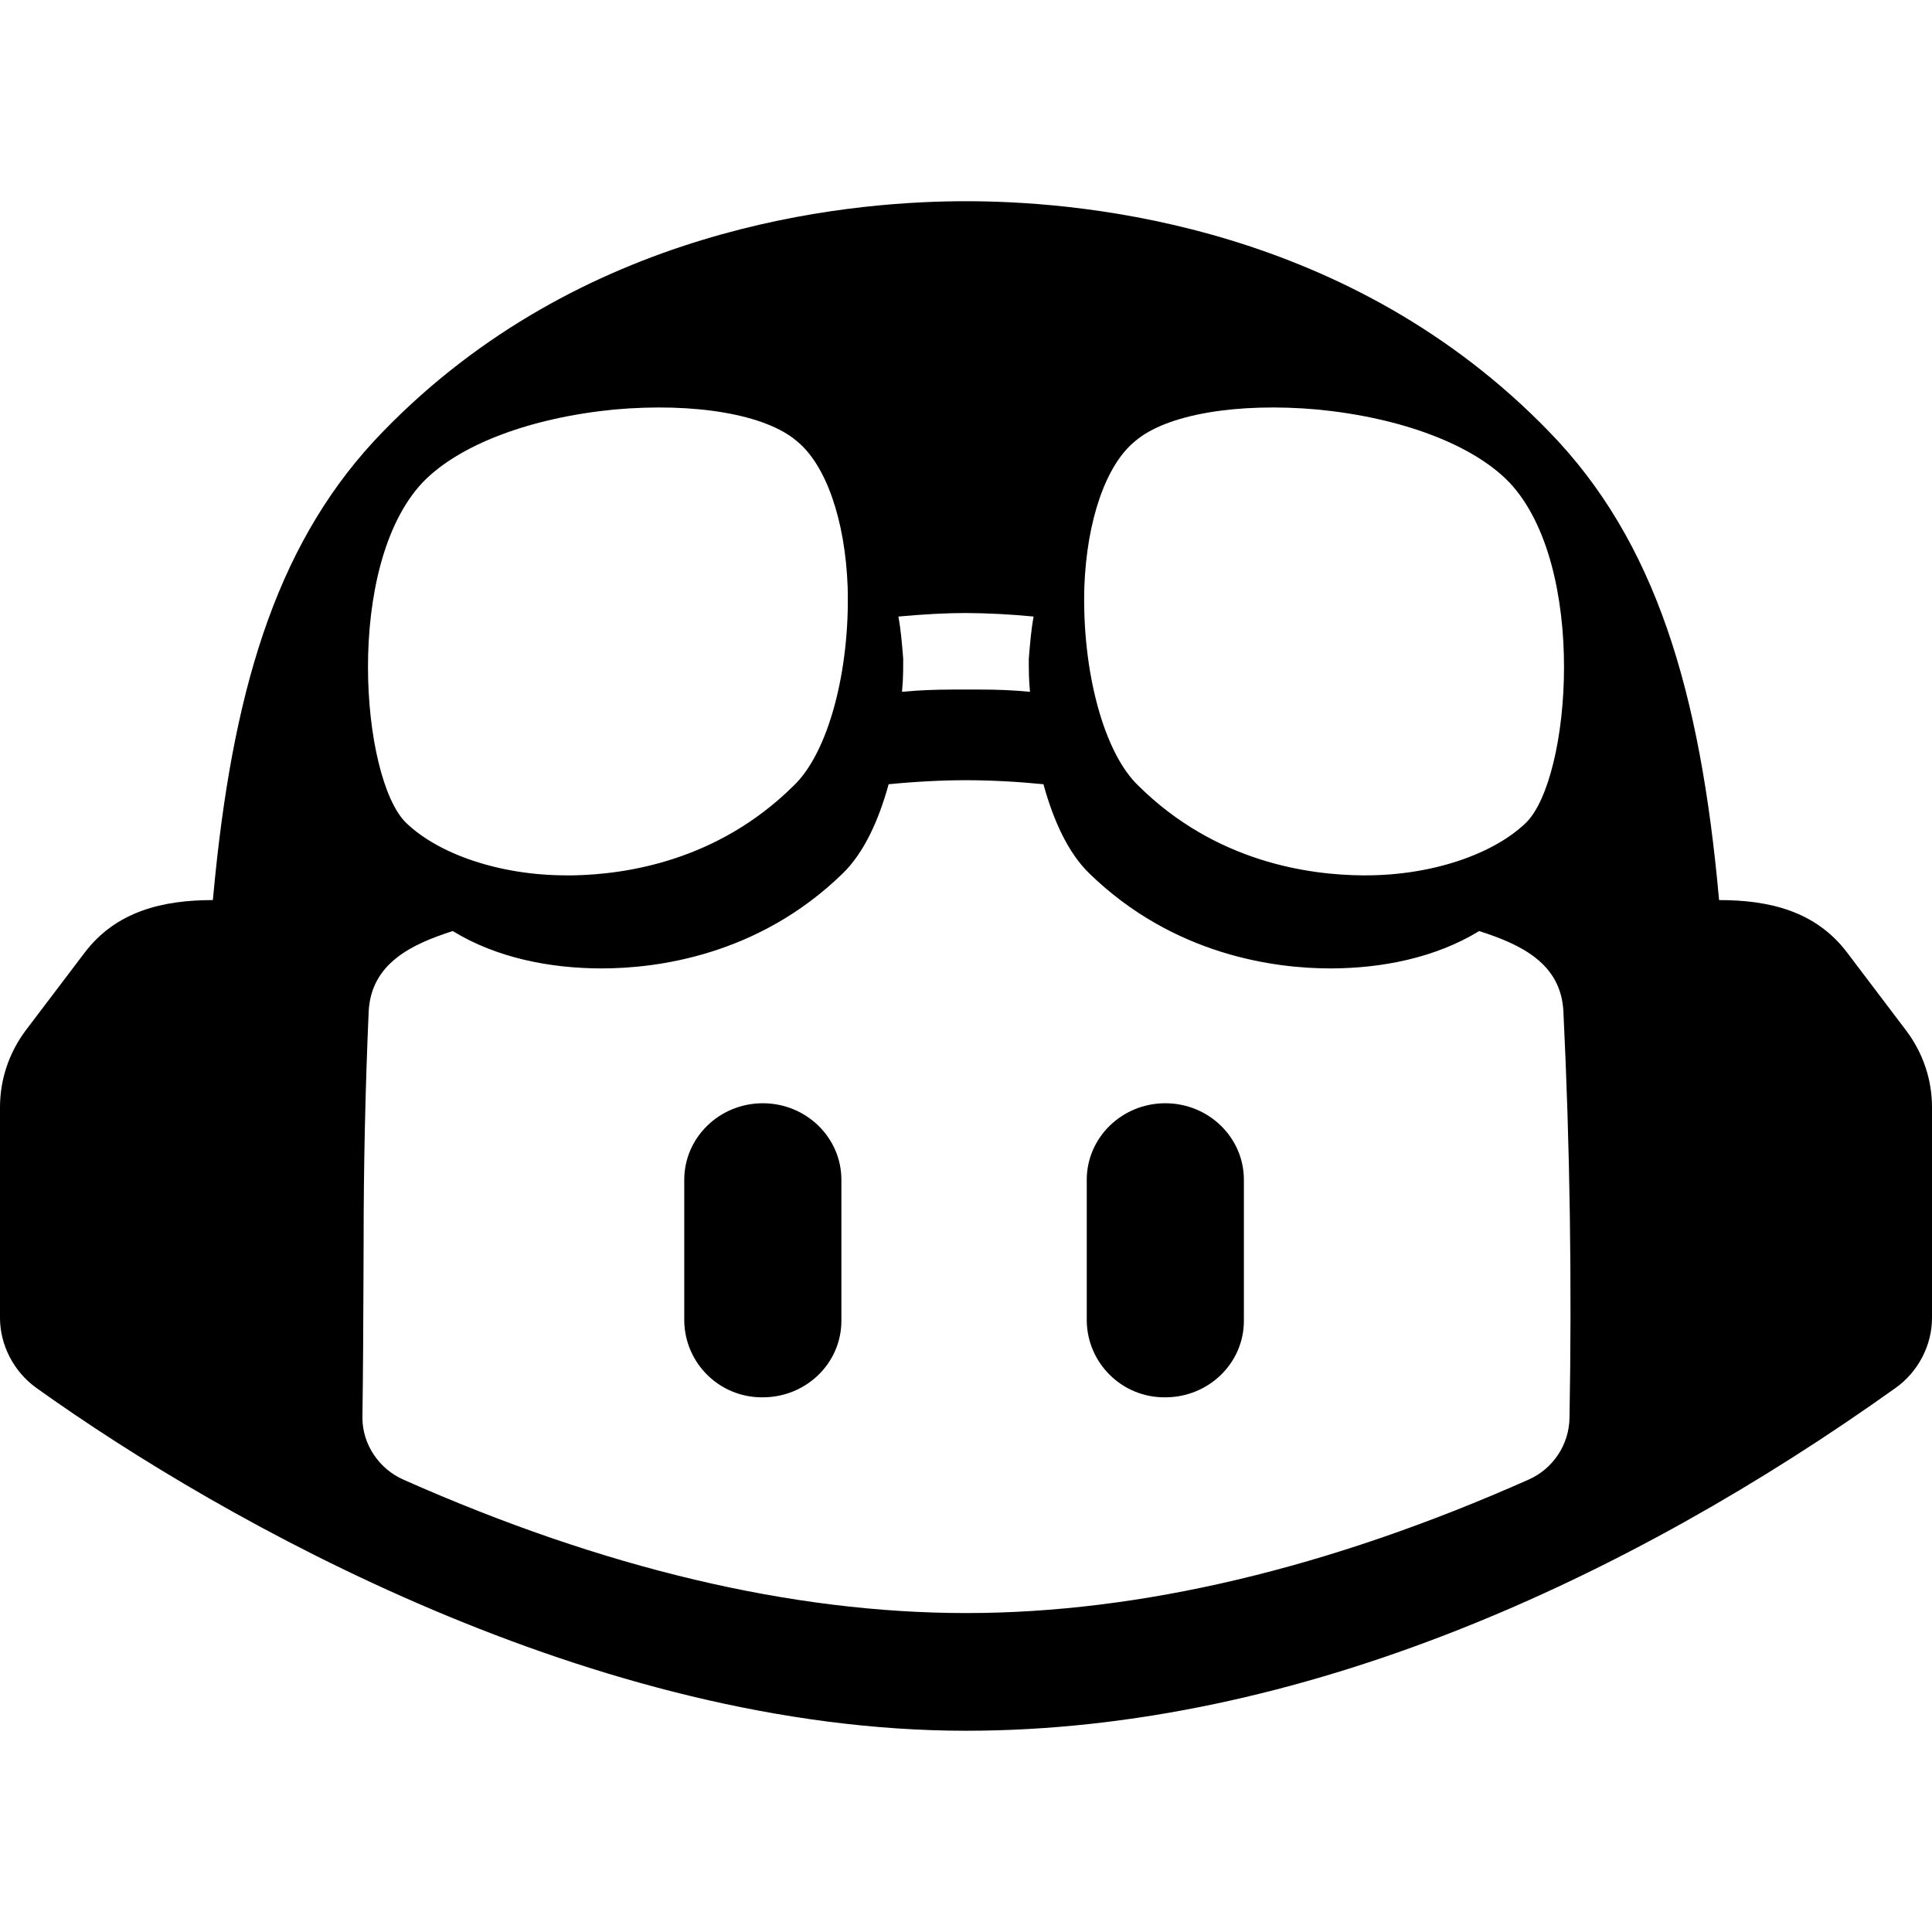
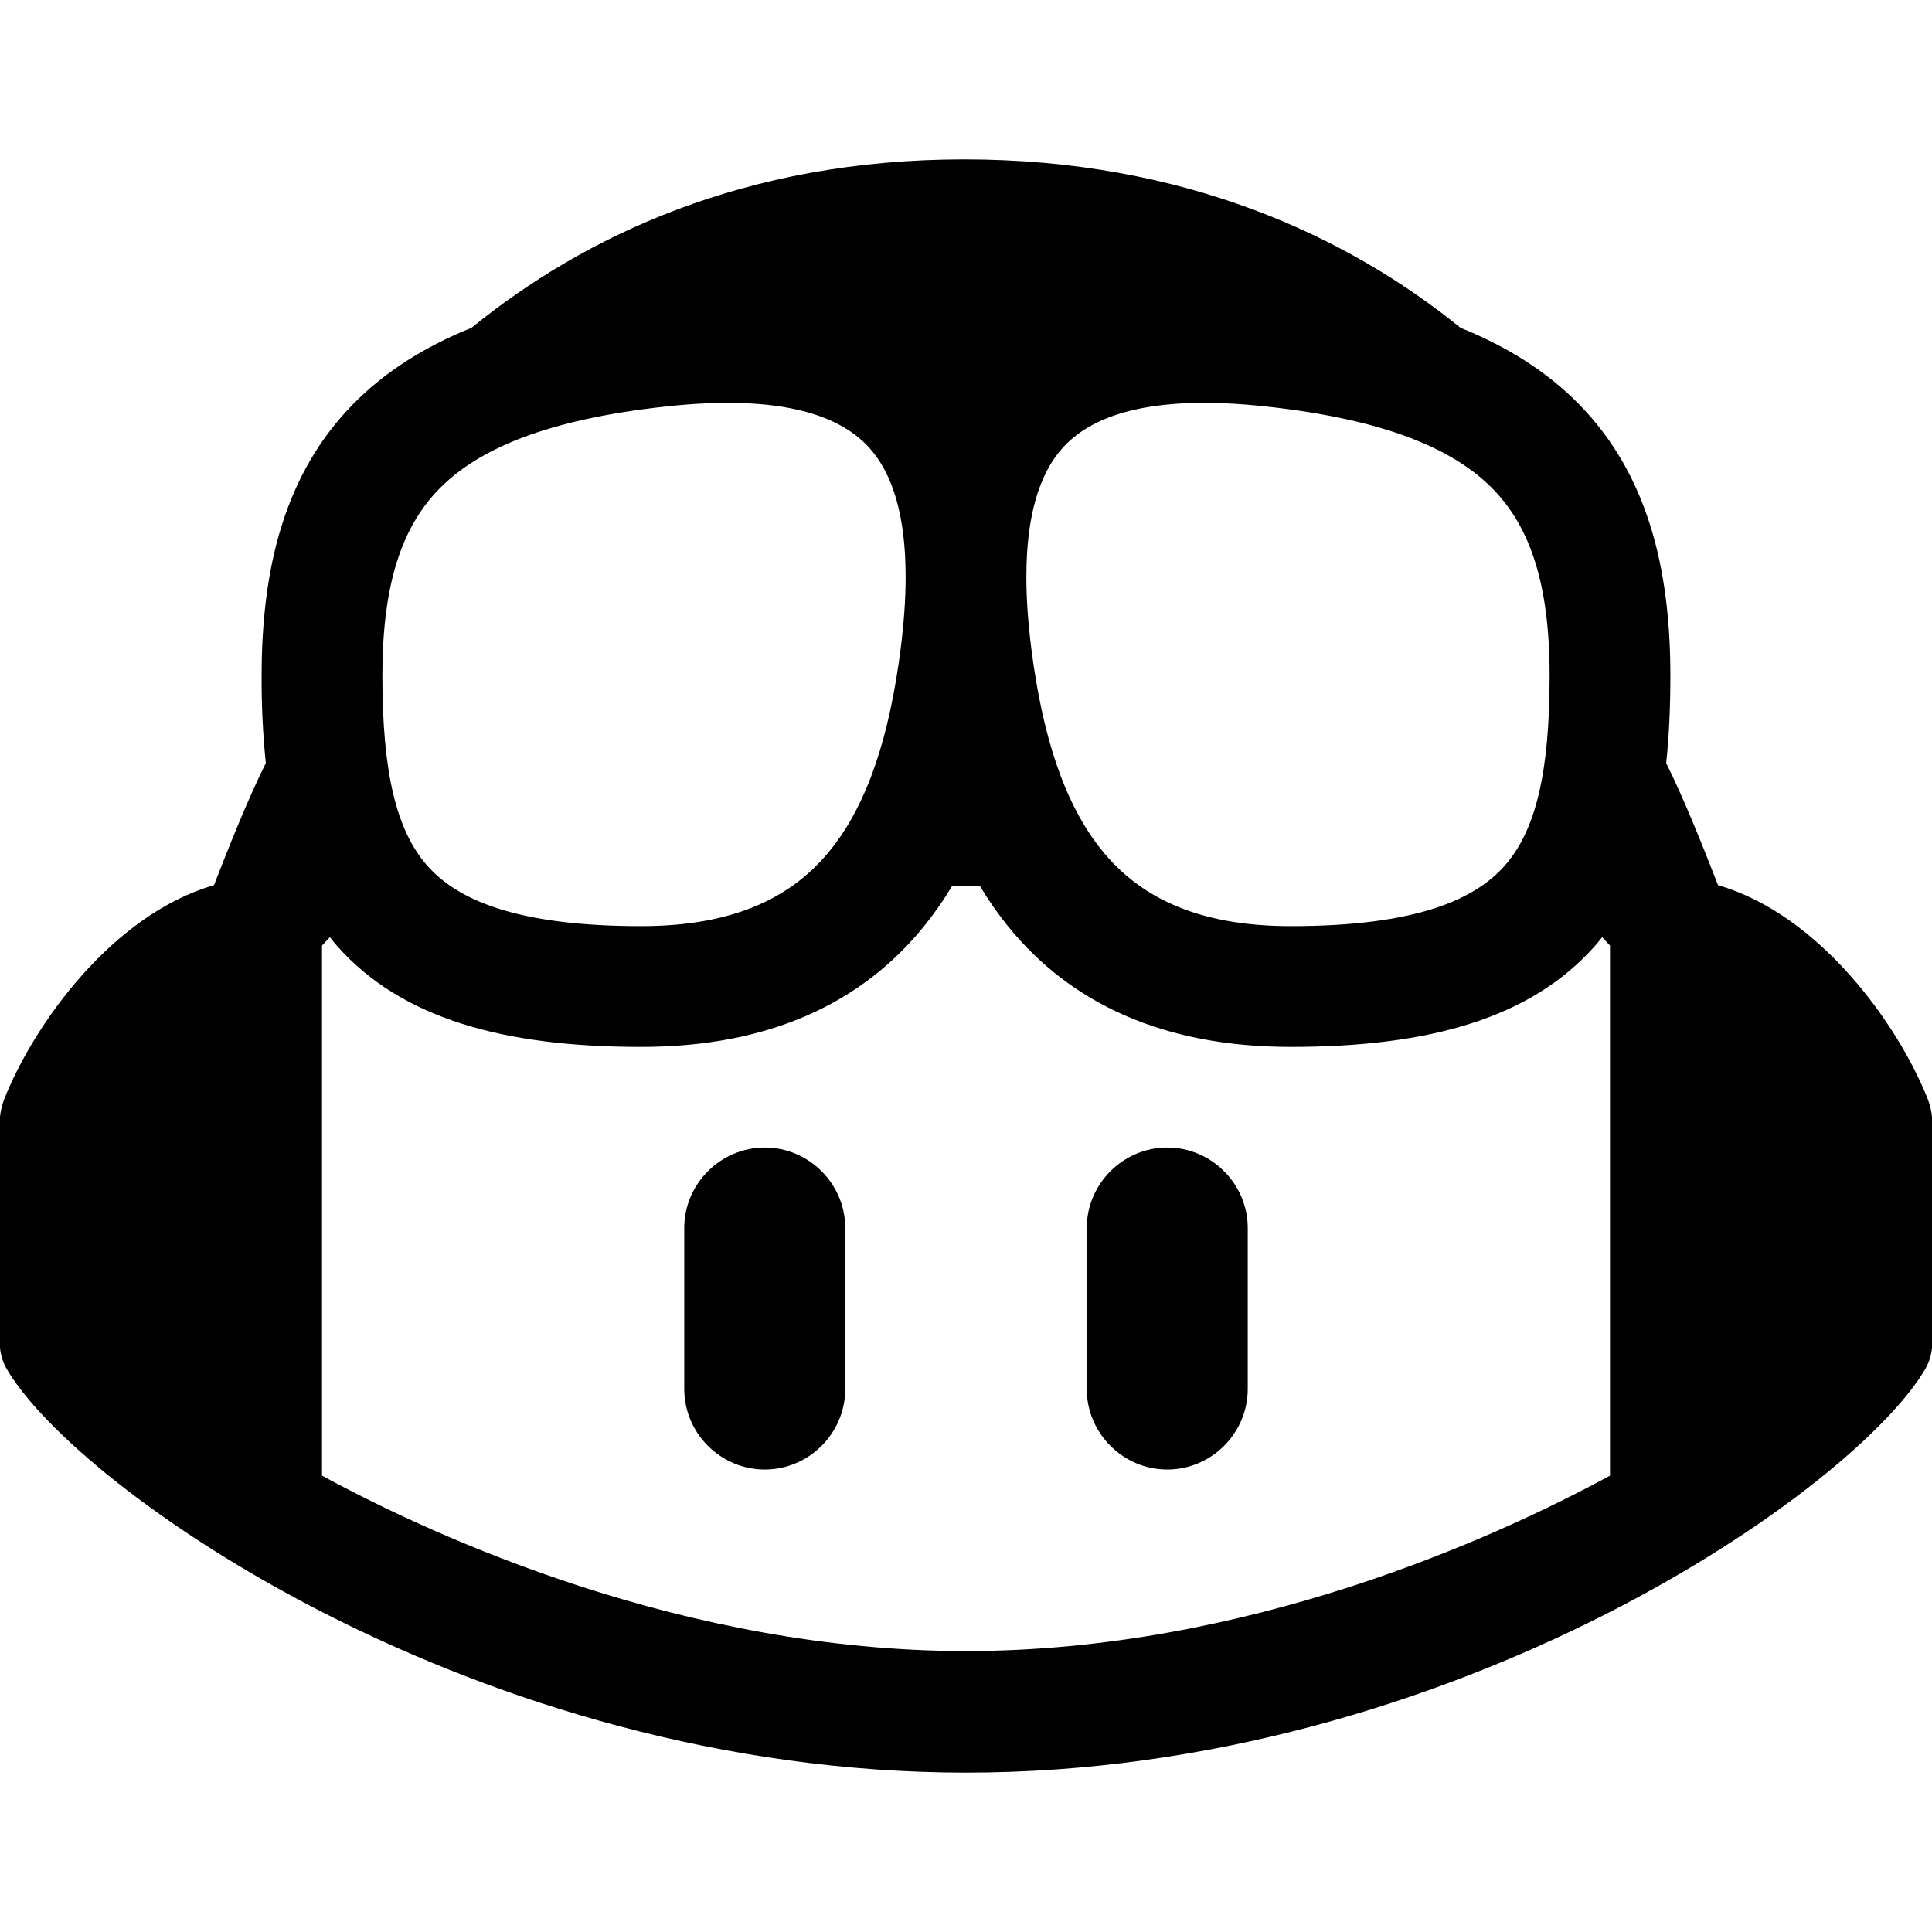
- <svg xmlns="http://www.w3.org/2000/svg" fill="currentColor" fillRule="evenodd" height="24" viewBox="0 0 24 24" width="24">
-   <path d="M19.245 5.364c1.322 1.36 1.877 3.216 2.11 5.817.622 0 1.2.135 1.592.654l.73.964c.21.278.323.61.323.955v2.62c0 .339-.173.669-.453.868C20.239 19.602 16.157 21.5 12 21.5c-4.6 0-9.205-2.583-11.547-4.258-.28-.2-.452-.53-.453-.868v-2.62c0-.345.113-.679.321-.956l.73-.963c.392-.517.974-.654 1.593-.654l.029-.297c.25-2.446.81-4.213 2.082-5.52 2.461-2.54 5.71-2.851 7.146-2.864h.198c1.436.013 4.685.323 7.146 2.864zm-7.244 4.328c-.284 0-.613.016-.962.05-.123.447-.305.85-.57 1.108-1.05 1.023-2.316 1.18-2.994 1.18-.638 0-1.306-.13-1.851-.464-.516.165-1.012.403-1.044.996a65.882 65.882 0 00-.063 2.884l-.002.48c-.002.563-.005 1.126-.013 1.69.002.326.204.63.51.765 2.482 1.102 4.83 1.657 6.99 1.657 2.156 0 4.504-.555 6.985-1.657a.854.854 0 00.51-.766c.03-1.682.006-3.372-.076-5.053-.031-.596-.528-.83-1.046-.996-.546.333-1.212.464-1.85.464-.677 0-1.942-.157-2.993-1.18-.266-.258-.447-.661-.57-1.108-.32-.032-.64-.049-.96-.05zm-2.525 4.013c.539 0 .976.426.976.95v1.753c0 .525-.437.95-.976.95a.964.964 0 01-.976-.95v-1.752c0-.525.437-.951.976-.951zm5 0c.539 0 .976.426.976.95v1.753c0 .525-.437.95-.976.95a.964.964 0 01-.976-.95v-1.752c0-.525.437-.951.976-.951zM7.635 5.087c-1.05.102-1.935.438-2.385.906-.975 1.037-.765 3.668-.21 4.224.405.394 1.17.657 1.995.657h.09c.649-.013 1.785-.176 2.73-1.11.435-.41.705-1.433.675-2.47-.03-.834-.27-1.52-.63-1.813-.39-.336-1.275-.482-2.265-.394zm6.465.394c-.36.292-.6.98-.63 1.813-.03 1.037.24 2.06.675 2.47.968.957 2.136 1.104 2.776 1.11h.044c.825 0 1.59-.263 1.995-.657.555-.556.765-3.187-.21-4.224-.45-.468-1.335-.804-2.385-.906-.99-.088-1.875.058-2.265.394zM12 7.615c-.24 0-.525.015-.84.044.03.16.045.336.06.526l-.001.159a2.94 2.94 0 01-.014.25c.225-.022.425-.027.612-.028h.366c.187 0 .387.006.612.028-.015-.146-.015-.277-.015-.409.015-.19.03-.365.06-.526a9.29 9.29 0 00-.84-.044z" />
+ <svg xmlns="http://www.w3.org/2000/svg" role="img" viewBox="0 0 24 24">
+   <path d="M23.922 16.997C23.061 18.492 18.063 22.02 12 22.02 5.937 22.02.939 18.492.078 16.997A.641.641 0 0 1 0 16.741v-2.869a.883.883 0 0 1 .053-.22c.372-.935 1.347-2.292 2.605-2.656.167-.429.414-1.055.644-1.517a10.098 10.098 0 0 1-.052-1.086c0-1.331.282-2.499 1.132-3.368.397-.406.89-.717 1.474-.952C7.255 2.937 9.248 1.98 11.978 1.98c2.731 0 4.767.957 6.166 2.093.584.235 1.077.546 1.474.952.85.869 1.132 2.037 1.132 3.368 0 .368-.014.733-.052 1.086.23.462.477 1.088.644 1.517 1.258.364 2.233 1.721 2.605 2.656a.841.841 0 0 1 .053.22v2.869a.641.641 0 0 1-.078.256Zm-11.75-5.992h-.344a4.359 4.359 0 0 1-.355.508c-.77.947-1.918 1.492-3.508 1.492-1.725 0-2.989-.359-3.782-1.259a2.137 2.137 0 0 1-.085-.104L4 11.746v6.585c1.435.779 4.514 2.179 8 2.179 3.486 0 6.565-1.4 8-2.179v-6.585l-.098-.104s-.033.045-.085.104c-.793.9-2.057 1.259-3.782 1.259-1.59 0-2.738-.545-3.508-1.492a4.359 4.359 0 0 1-.355-.508Zm2.328 3.25c.549 0 1 .451 1 1v2c0 .549-.451 1-1 1-.549 0-1-.451-1-1v-2c0-.549.451-1 1-1Zm-5 0c.549 0 1 .451 1 1v2c0 .549-.451 1-1 1-.549 0-1-.451-1-1v-2c0-.549.451-1 1-1Zm3.313-6.185c.136 1.057.403 1.913.878 2.497.442.544 1.134.938 2.344.938 1.573 0 2.292-.337 2.657-.751.384-.435.558-1.15.558-2.361 0-1.14-.243-1.847-.705-2.319-.477-.488-1.319-.862-2.824-1.025-1.487-.161-2.192.138-2.533.529-.269.307-.437.808-.438 1.578v.021c0 .265.021.562.063.893Zm-1.626 0c.042-.331.063-.628.063-.894v-.02c-.001-.77-.169-1.271-.438-1.578-.341-.391-1.046-.69-2.533-.529-1.505.163-2.347.537-2.824 1.025-.462.472-.705 1.179-.705 2.319 0 1.211.175 1.926.558 2.361.365.414 1.084.751 2.657.751 1.21 0 1.902-.394 2.344-.938.475-.584.742-1.44.878-2.497Z" />
</svg>
